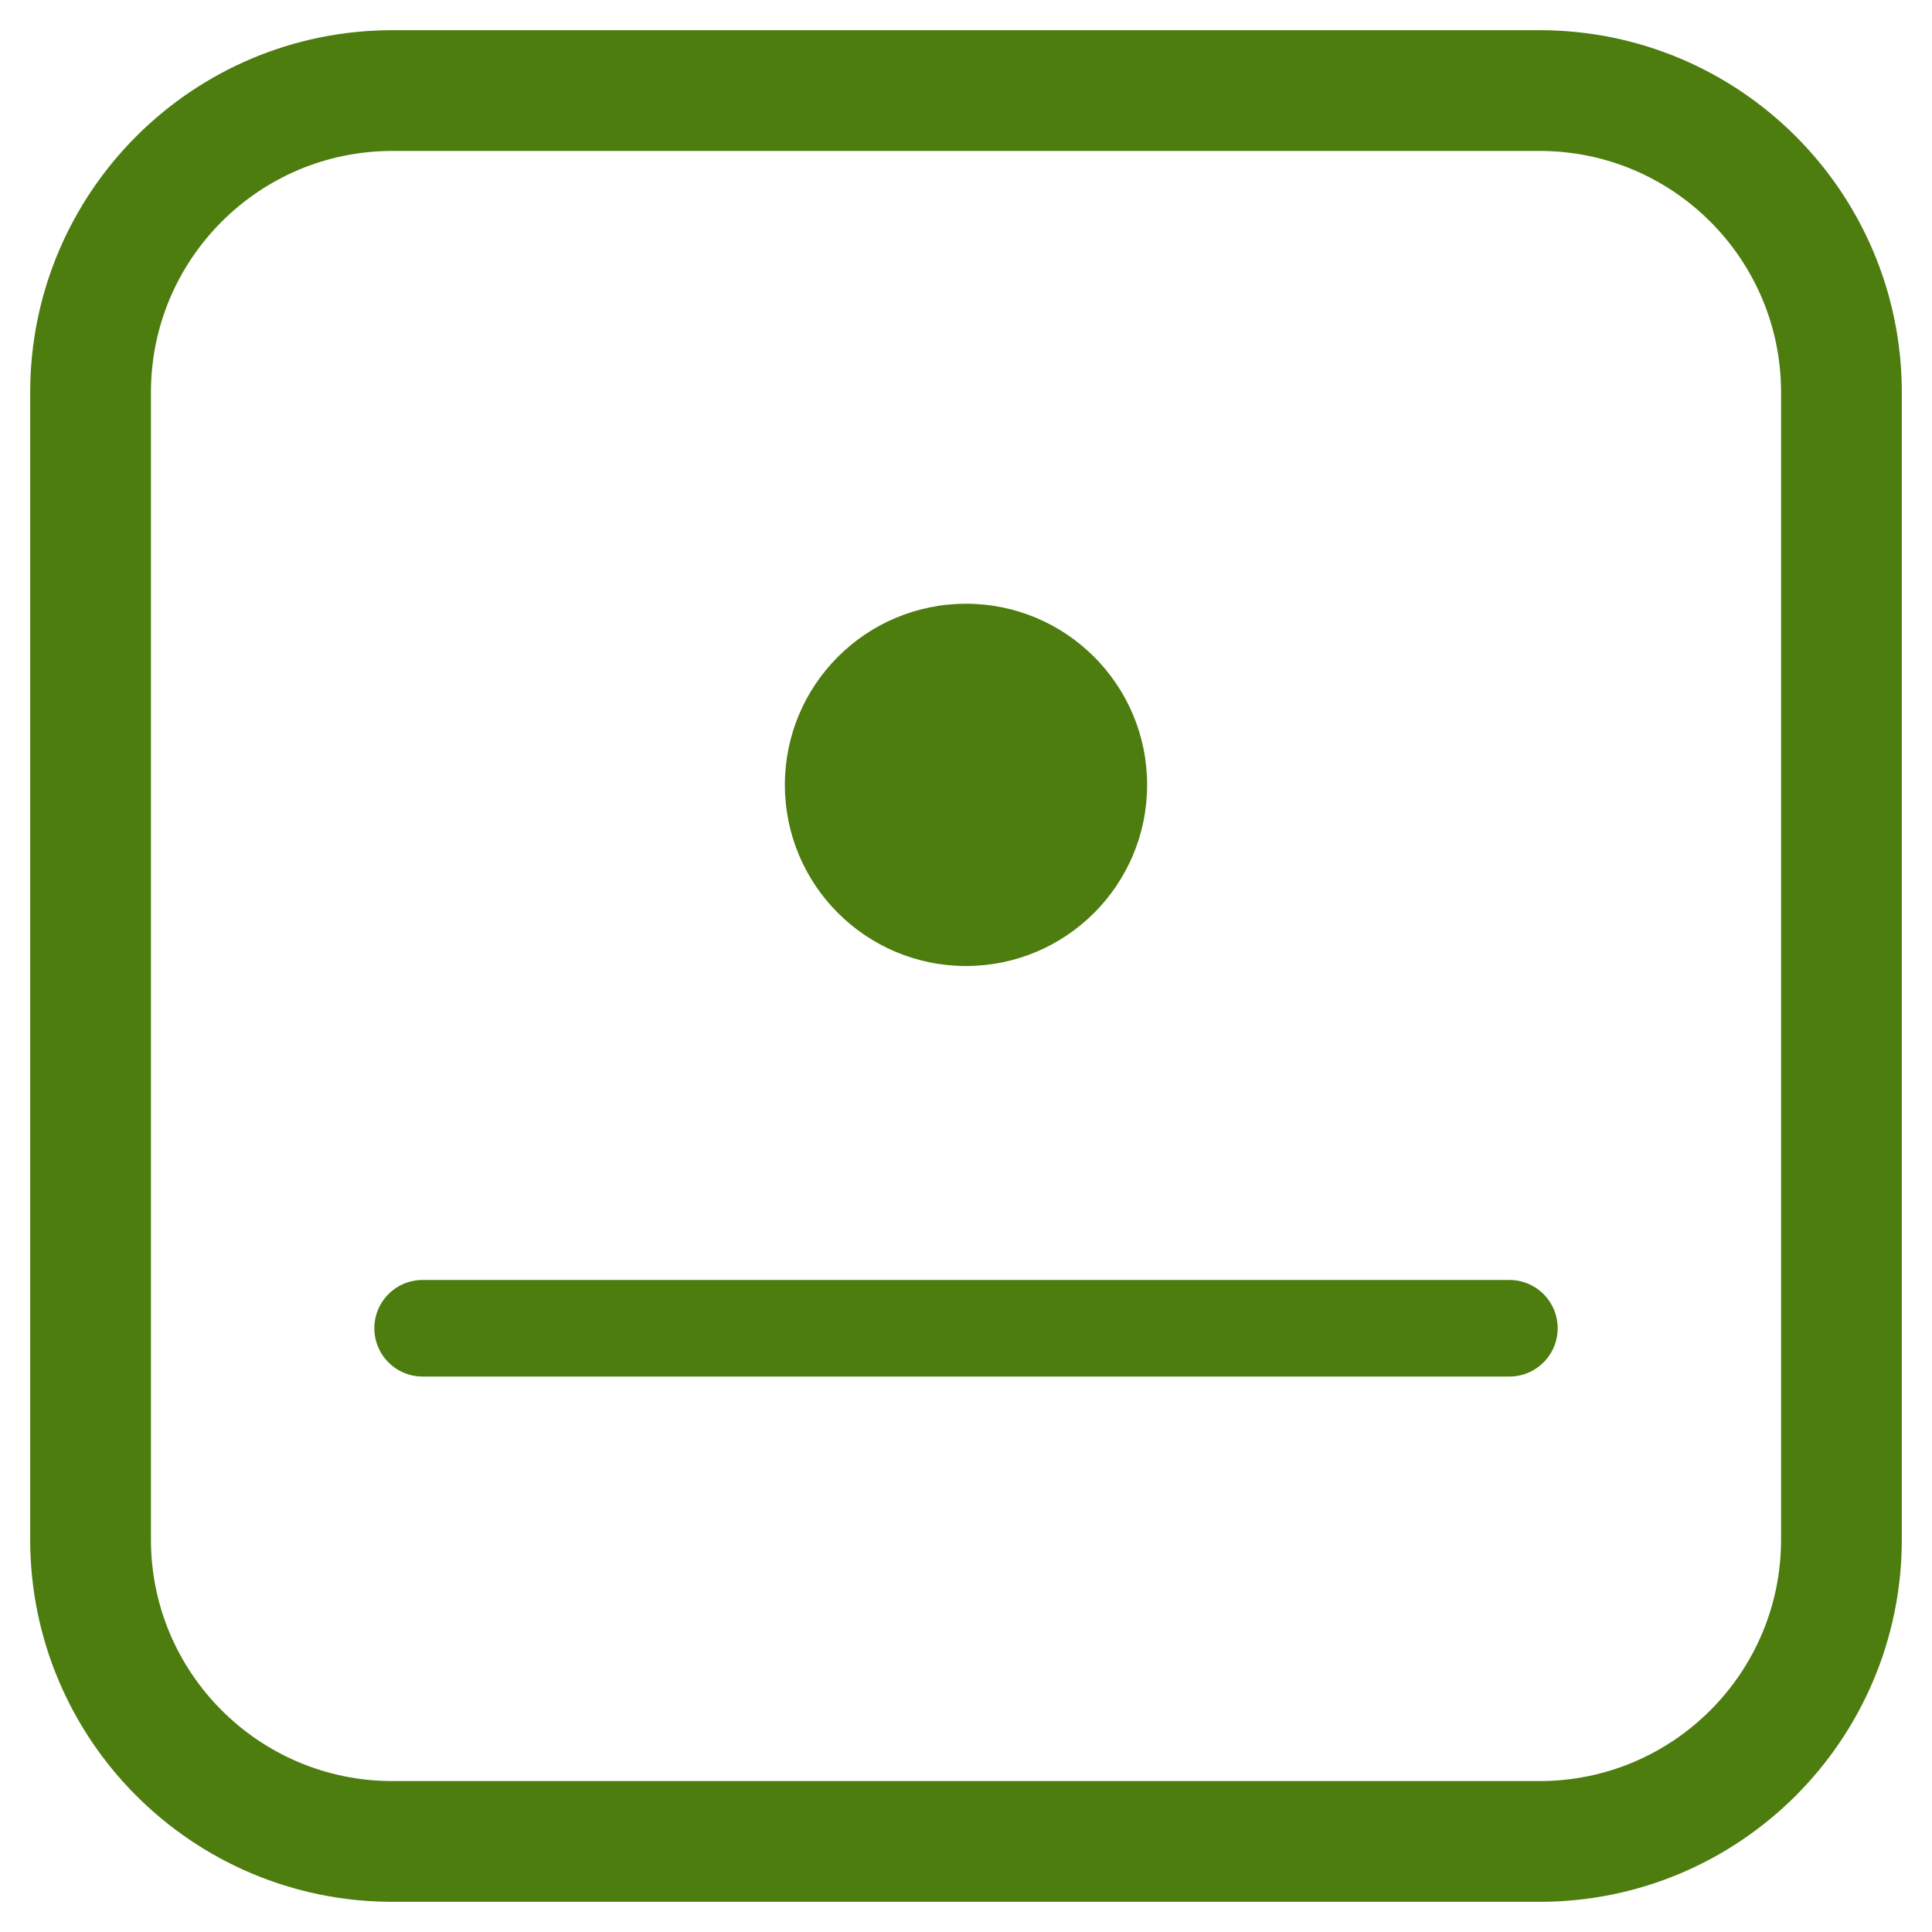
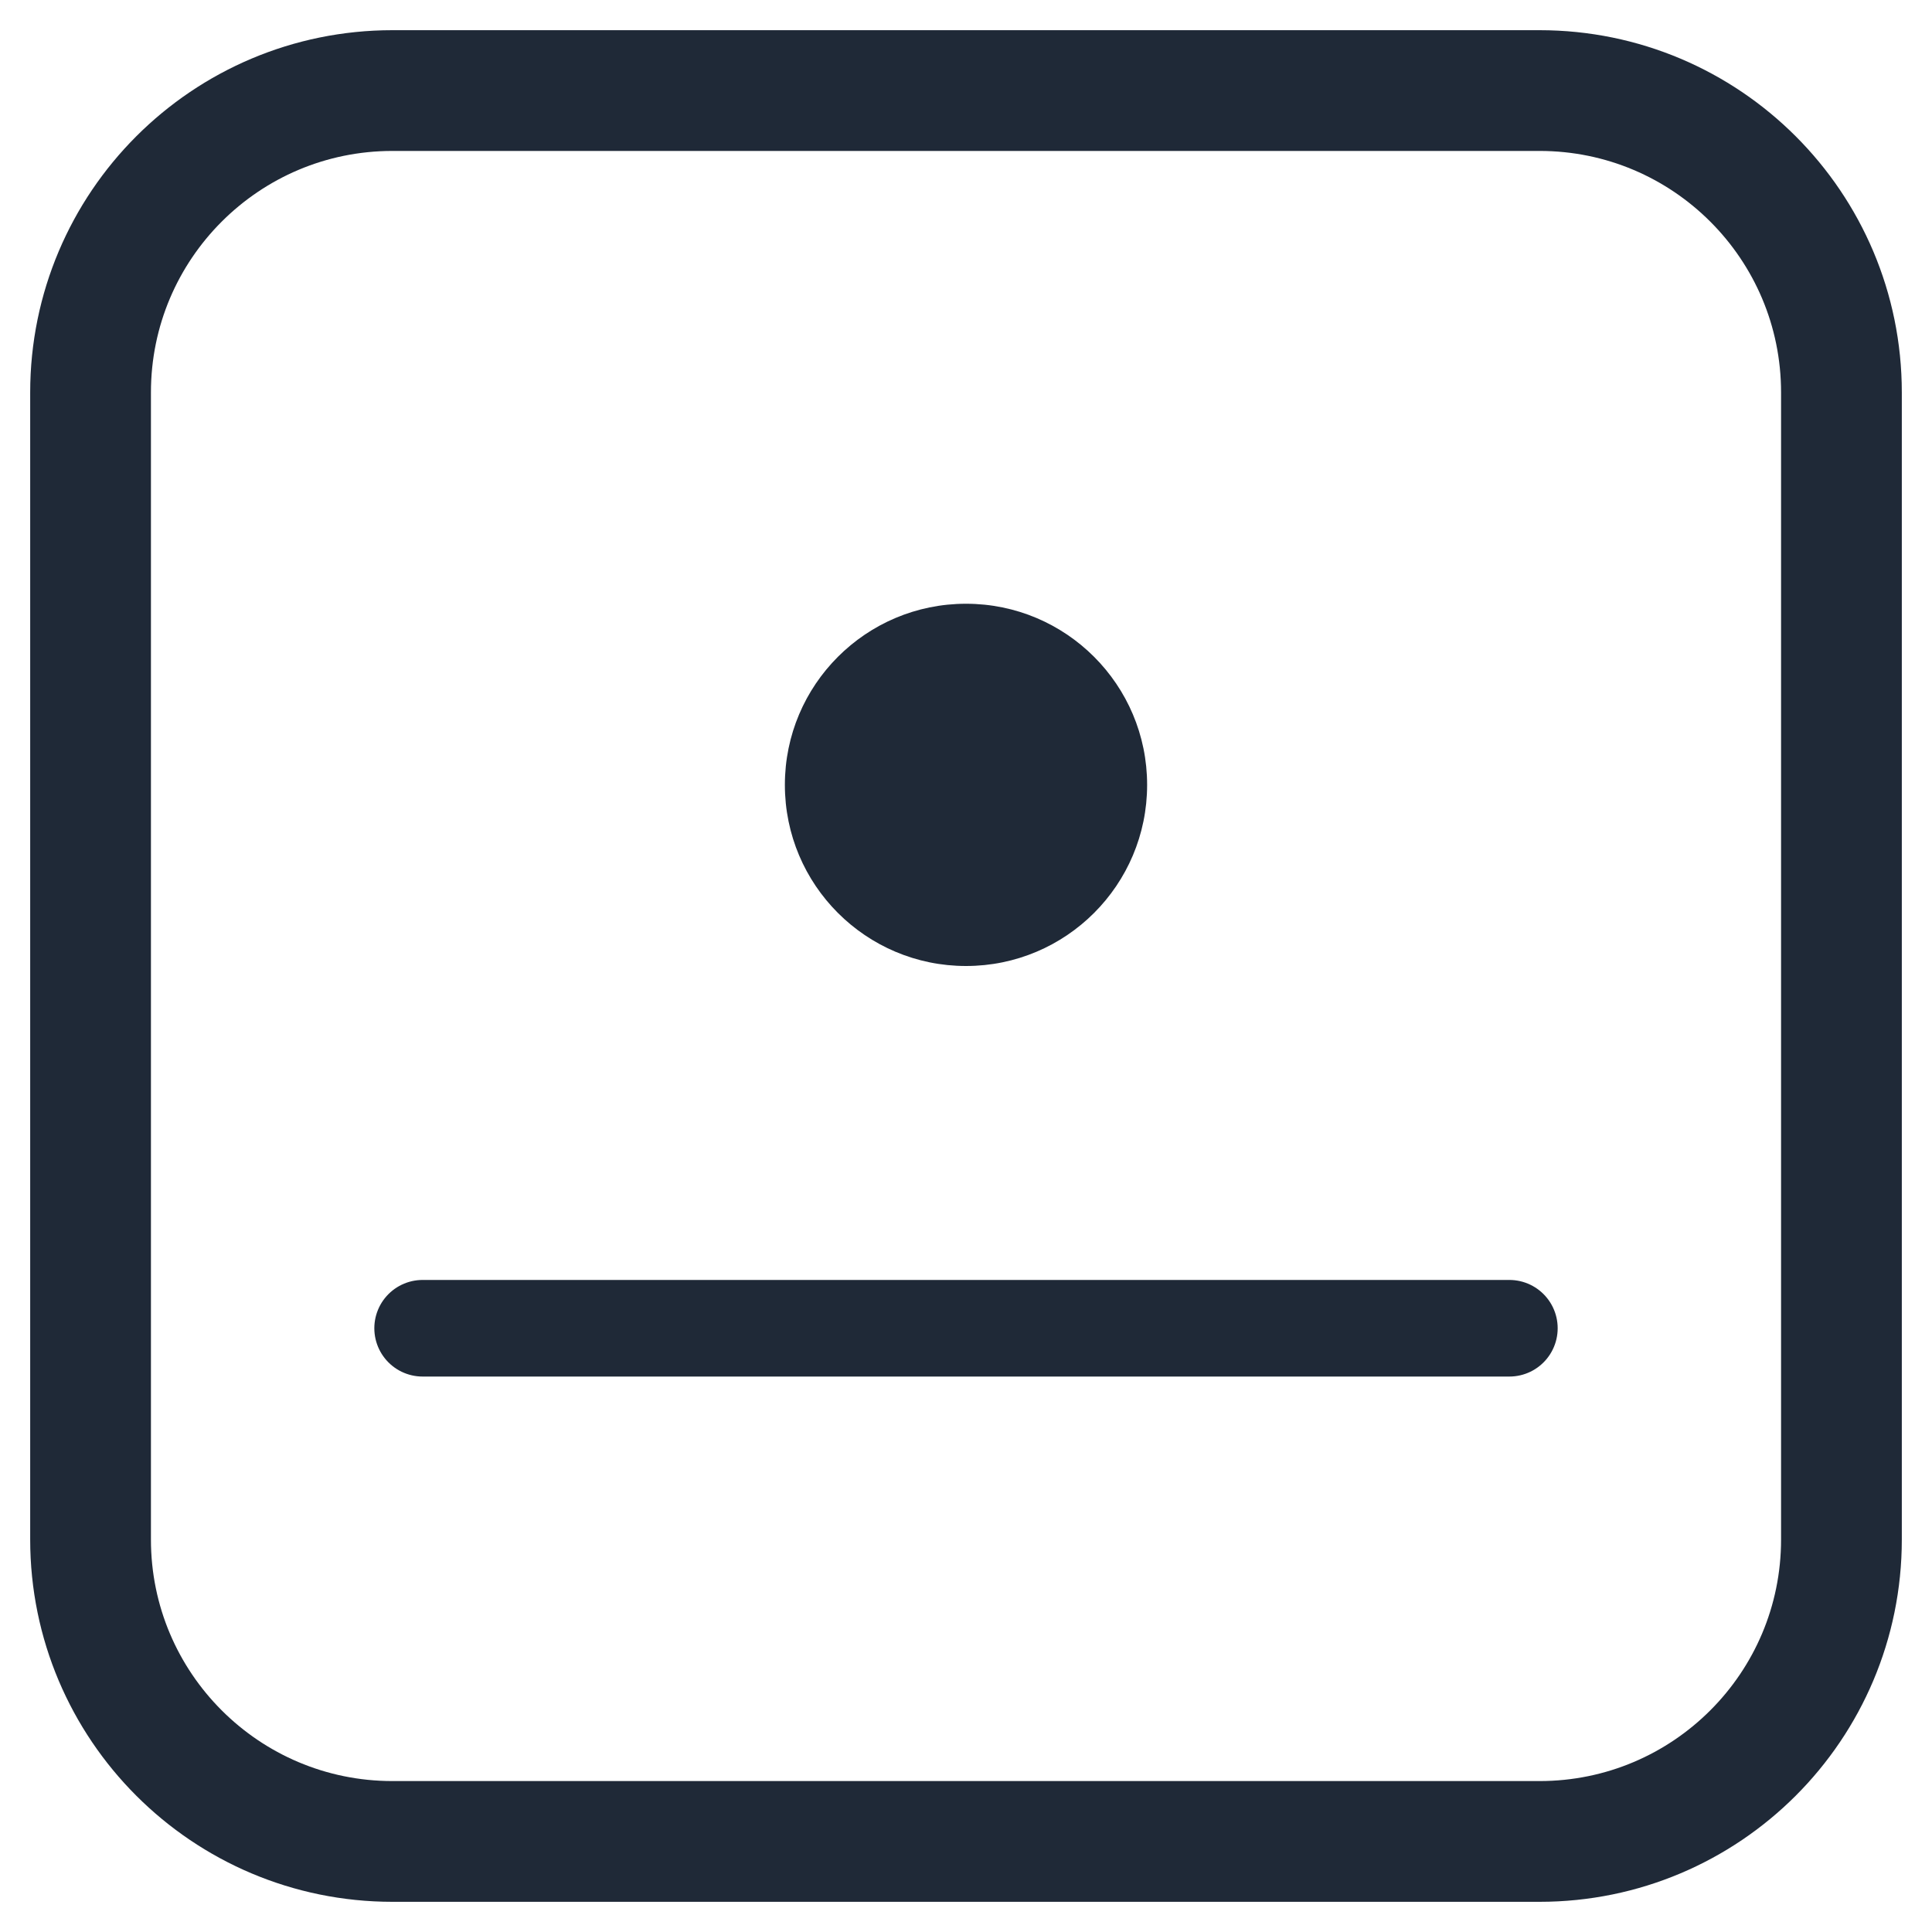
<svg xmlns="http://www.w3.org/2000/svg" viewBox="0 0 32 32">
-   <rect x="1.5" y="1.5" width="29" height="29" rx="5" fill="none" stroke="#4d7c0f" stroke-width="2" />
-   <circle cx="16" cy="13" r="3" fill="#4d7c0f" />
-   <path d="M7 22h18" stroke="#4d7c0f" stroke-width="1.6" stroke-linecap="round" />
+   <rect x="1.5" y="1.5" width="29" height="29" rx="5" fill="none" stroke="#1f2937" stroke-width="2" />
+   <circle cx="16" cy="13" r="3" fill="#1f2937" />
+   <path d="M7 22h18" stroke="#1f2937" stroke-width="1.6" stroke-linecap="round" />
</svg>
